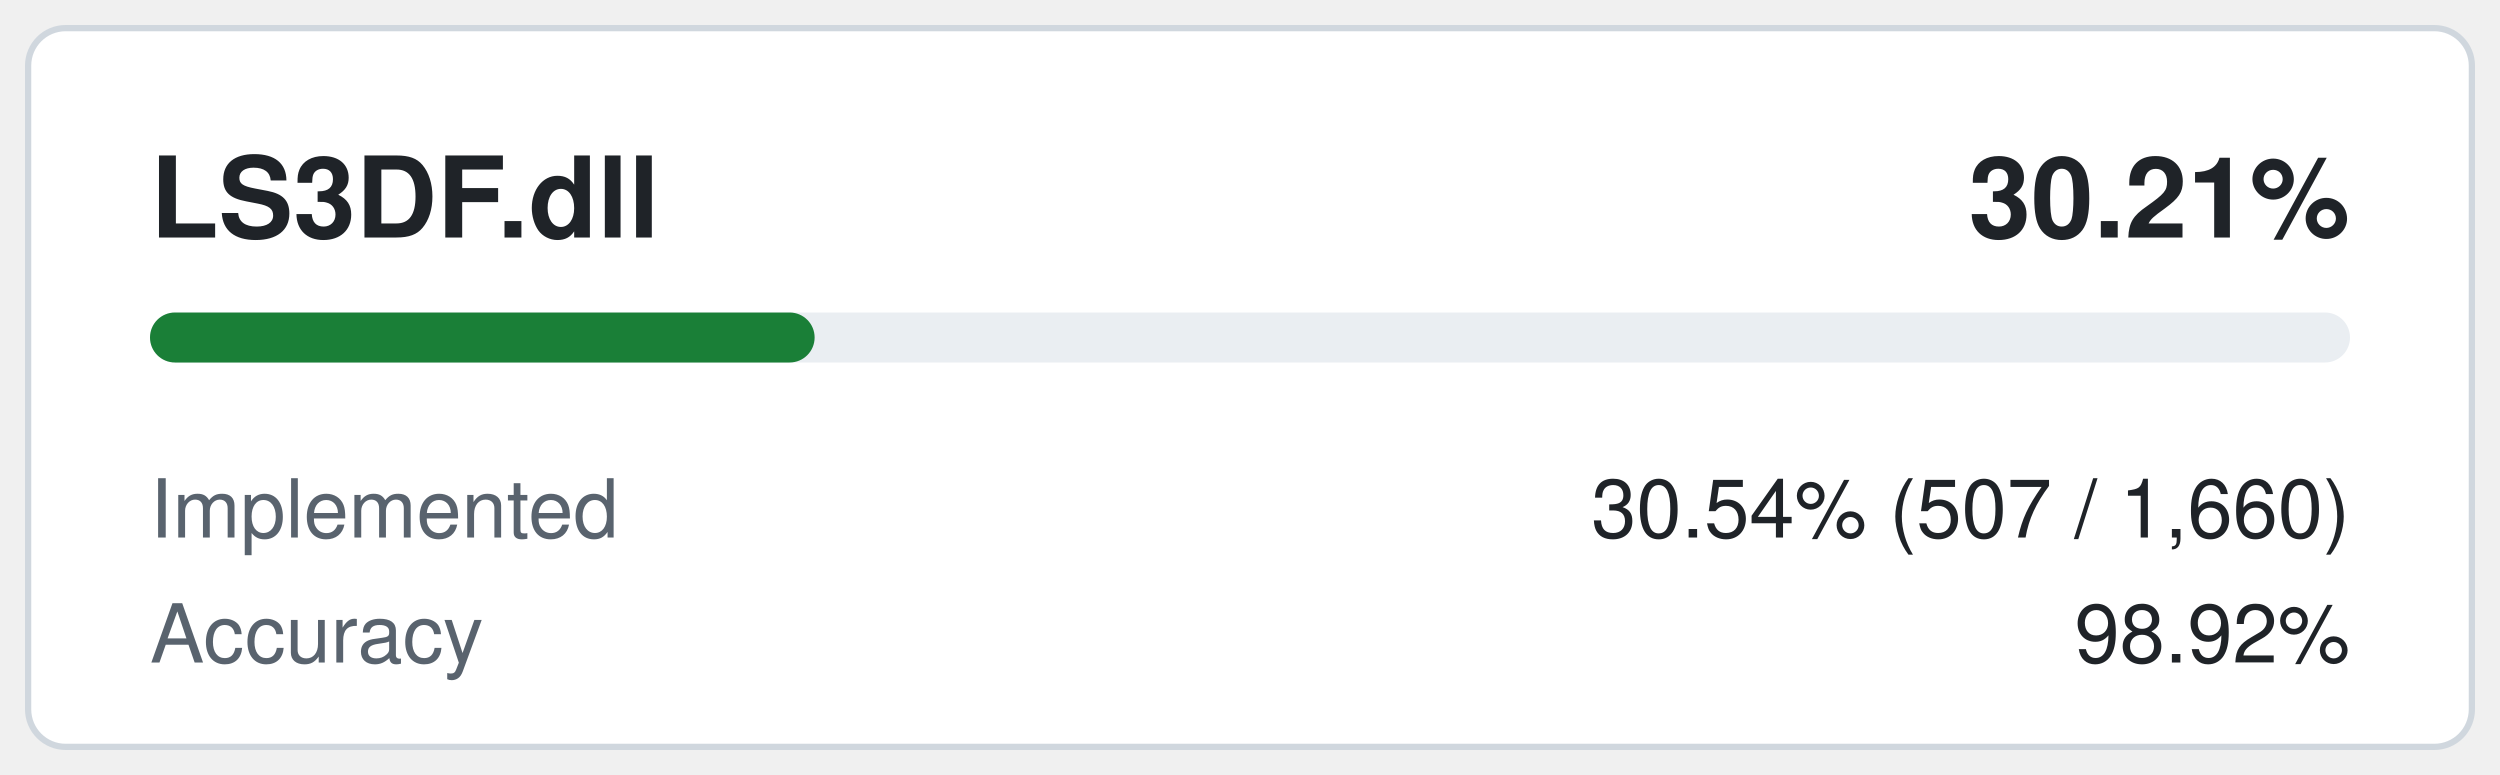
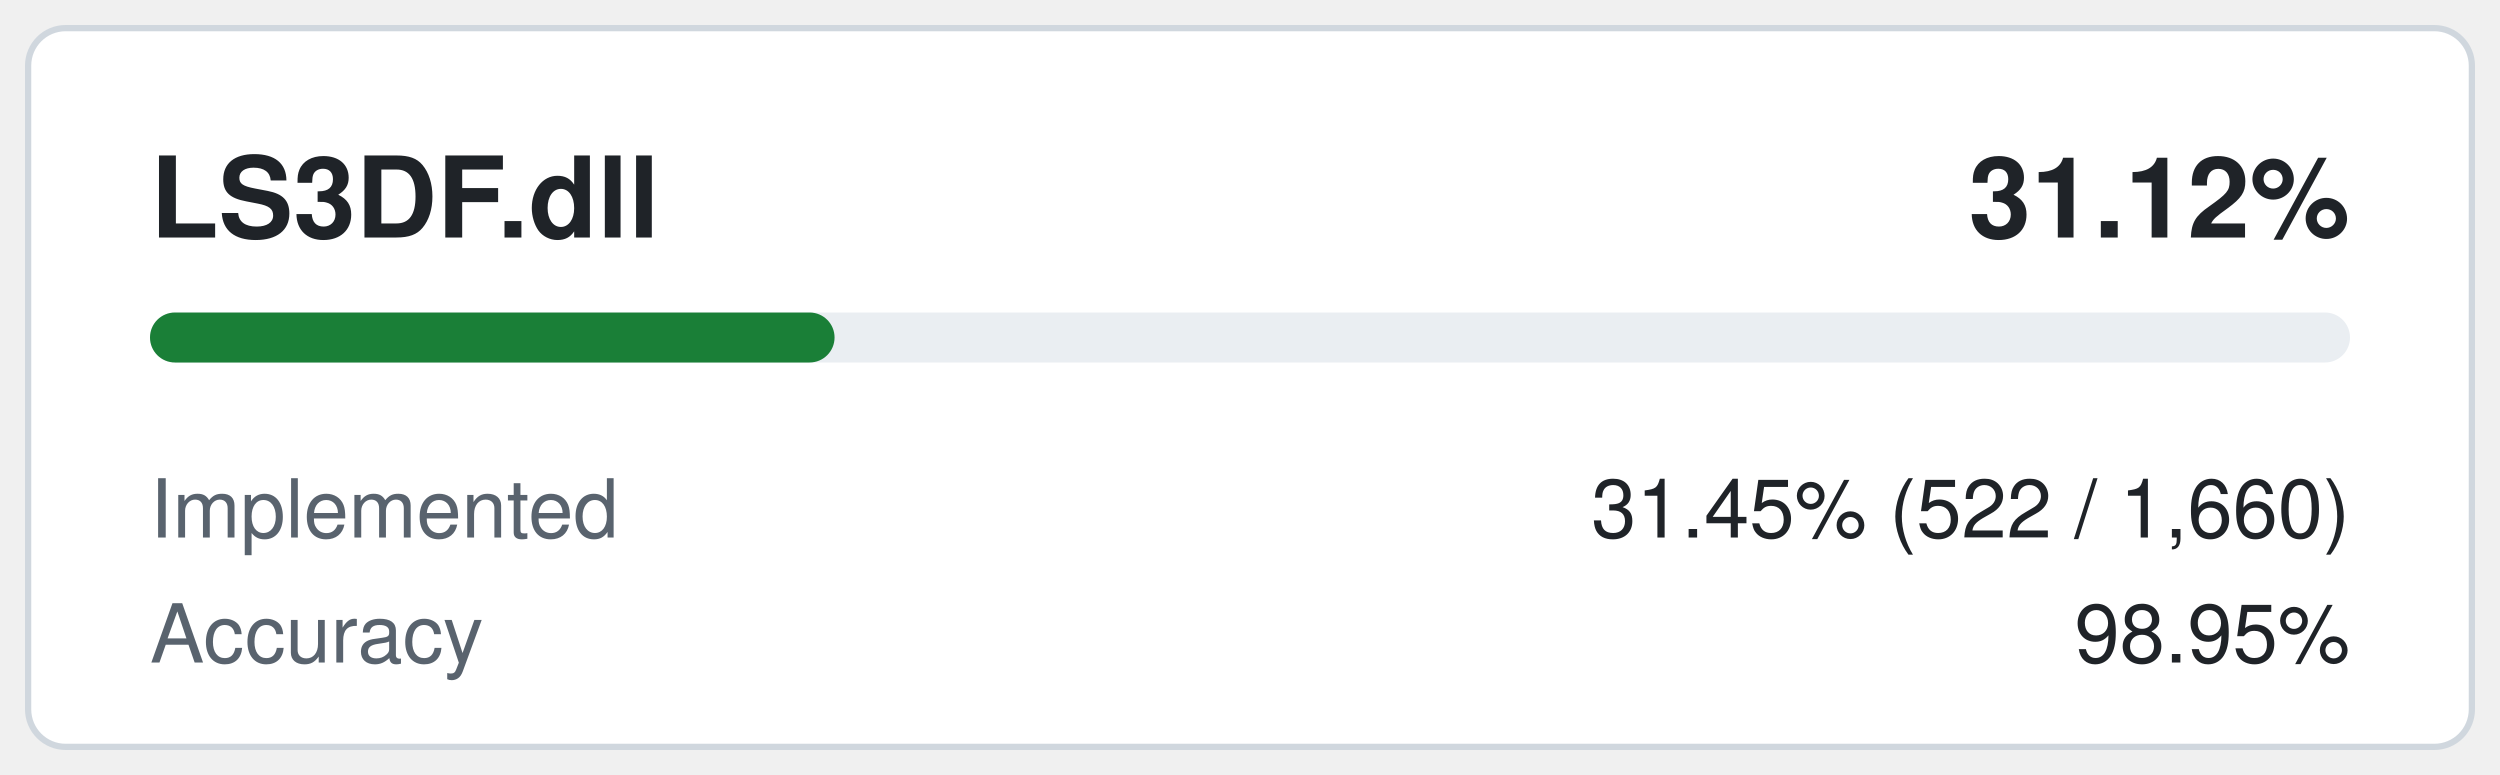
- <svg xmlns="http://www.w3.org/2000/svg" width="400" height="124" viewBox="0 0 400 124" role="img" aria-label="LS3DF.dll: 30.21% decompiled">
+ <svg xmlns="http://www.w3.org/2000/svg" width="400" height="124" viewBox="0 0 400 124" role="img" aria-label="LS3DF.dll: 31.12% decompiled">
  <style>
  .card { fill: #ffffff; stroke: #d0d7de; }
  .track { fill: #eaeef2; }
  .bar { fill: #1a7f37; }
  text { font-family: -apple-system, BlinkMacSystemFont, "Segoe UI", Helvetica, Arial, sans-serif; fill: #1f2328; font-variant-numeric: tabular-nums; }
  .muted { fill: #59636e; }
  @media (prefers-color-scheme: dark) {
    .card { fill: #0d1117; stroke: #3d444d; }
    .track { fill: #262c36; }
    .bar { fill: #3fb950; }
    text { fill: #f0f6fc; }
    .muted { fill: #9198a1; }
  }
</style>
  <rect class="card" x="4.5" y="4.5" width="391" height="115" rx="6" />
  <text x="24" y="38" font-size="18" font-weight="600">LS3DF.dll</text>
-   <text x="376" y="38" font-size="18" font-weight="600" text-anchor="end">30.21%</text>
+   <text x="376" y="38" font-size="18" font-weight="600" text-anchor="end">31.12%</text>
  <rect class="track" x="24" y="50" width="352" height="8" rx="4" />
-   <rect class="bar" x="24" y="50" width="106.34" height="8" rx="4" />
+   <rect class="bar" x="24" y="50" width="109.53" height="8" rx="4" />
  <text class="muted" x="24" y="86" font-size="13">Implemented</text>
-   <text x="376" y="86" font-size="13" text-anchor="end">30.54% (507 / 1,660)</text>
+   <text x="376" y="86" font-size="13" text-anchor="end">31.45% (522 / 1,660)</text>
  <text class="muted" x="24" y="106" font-size="13">Accuracy</text>
-   <text x="376" y="106" font-size="13" text-anchor="end">98.92%</text>
+   <text x="376" y="106" font-size="13" text-anchor="end">98.95%</text>
</svg>
